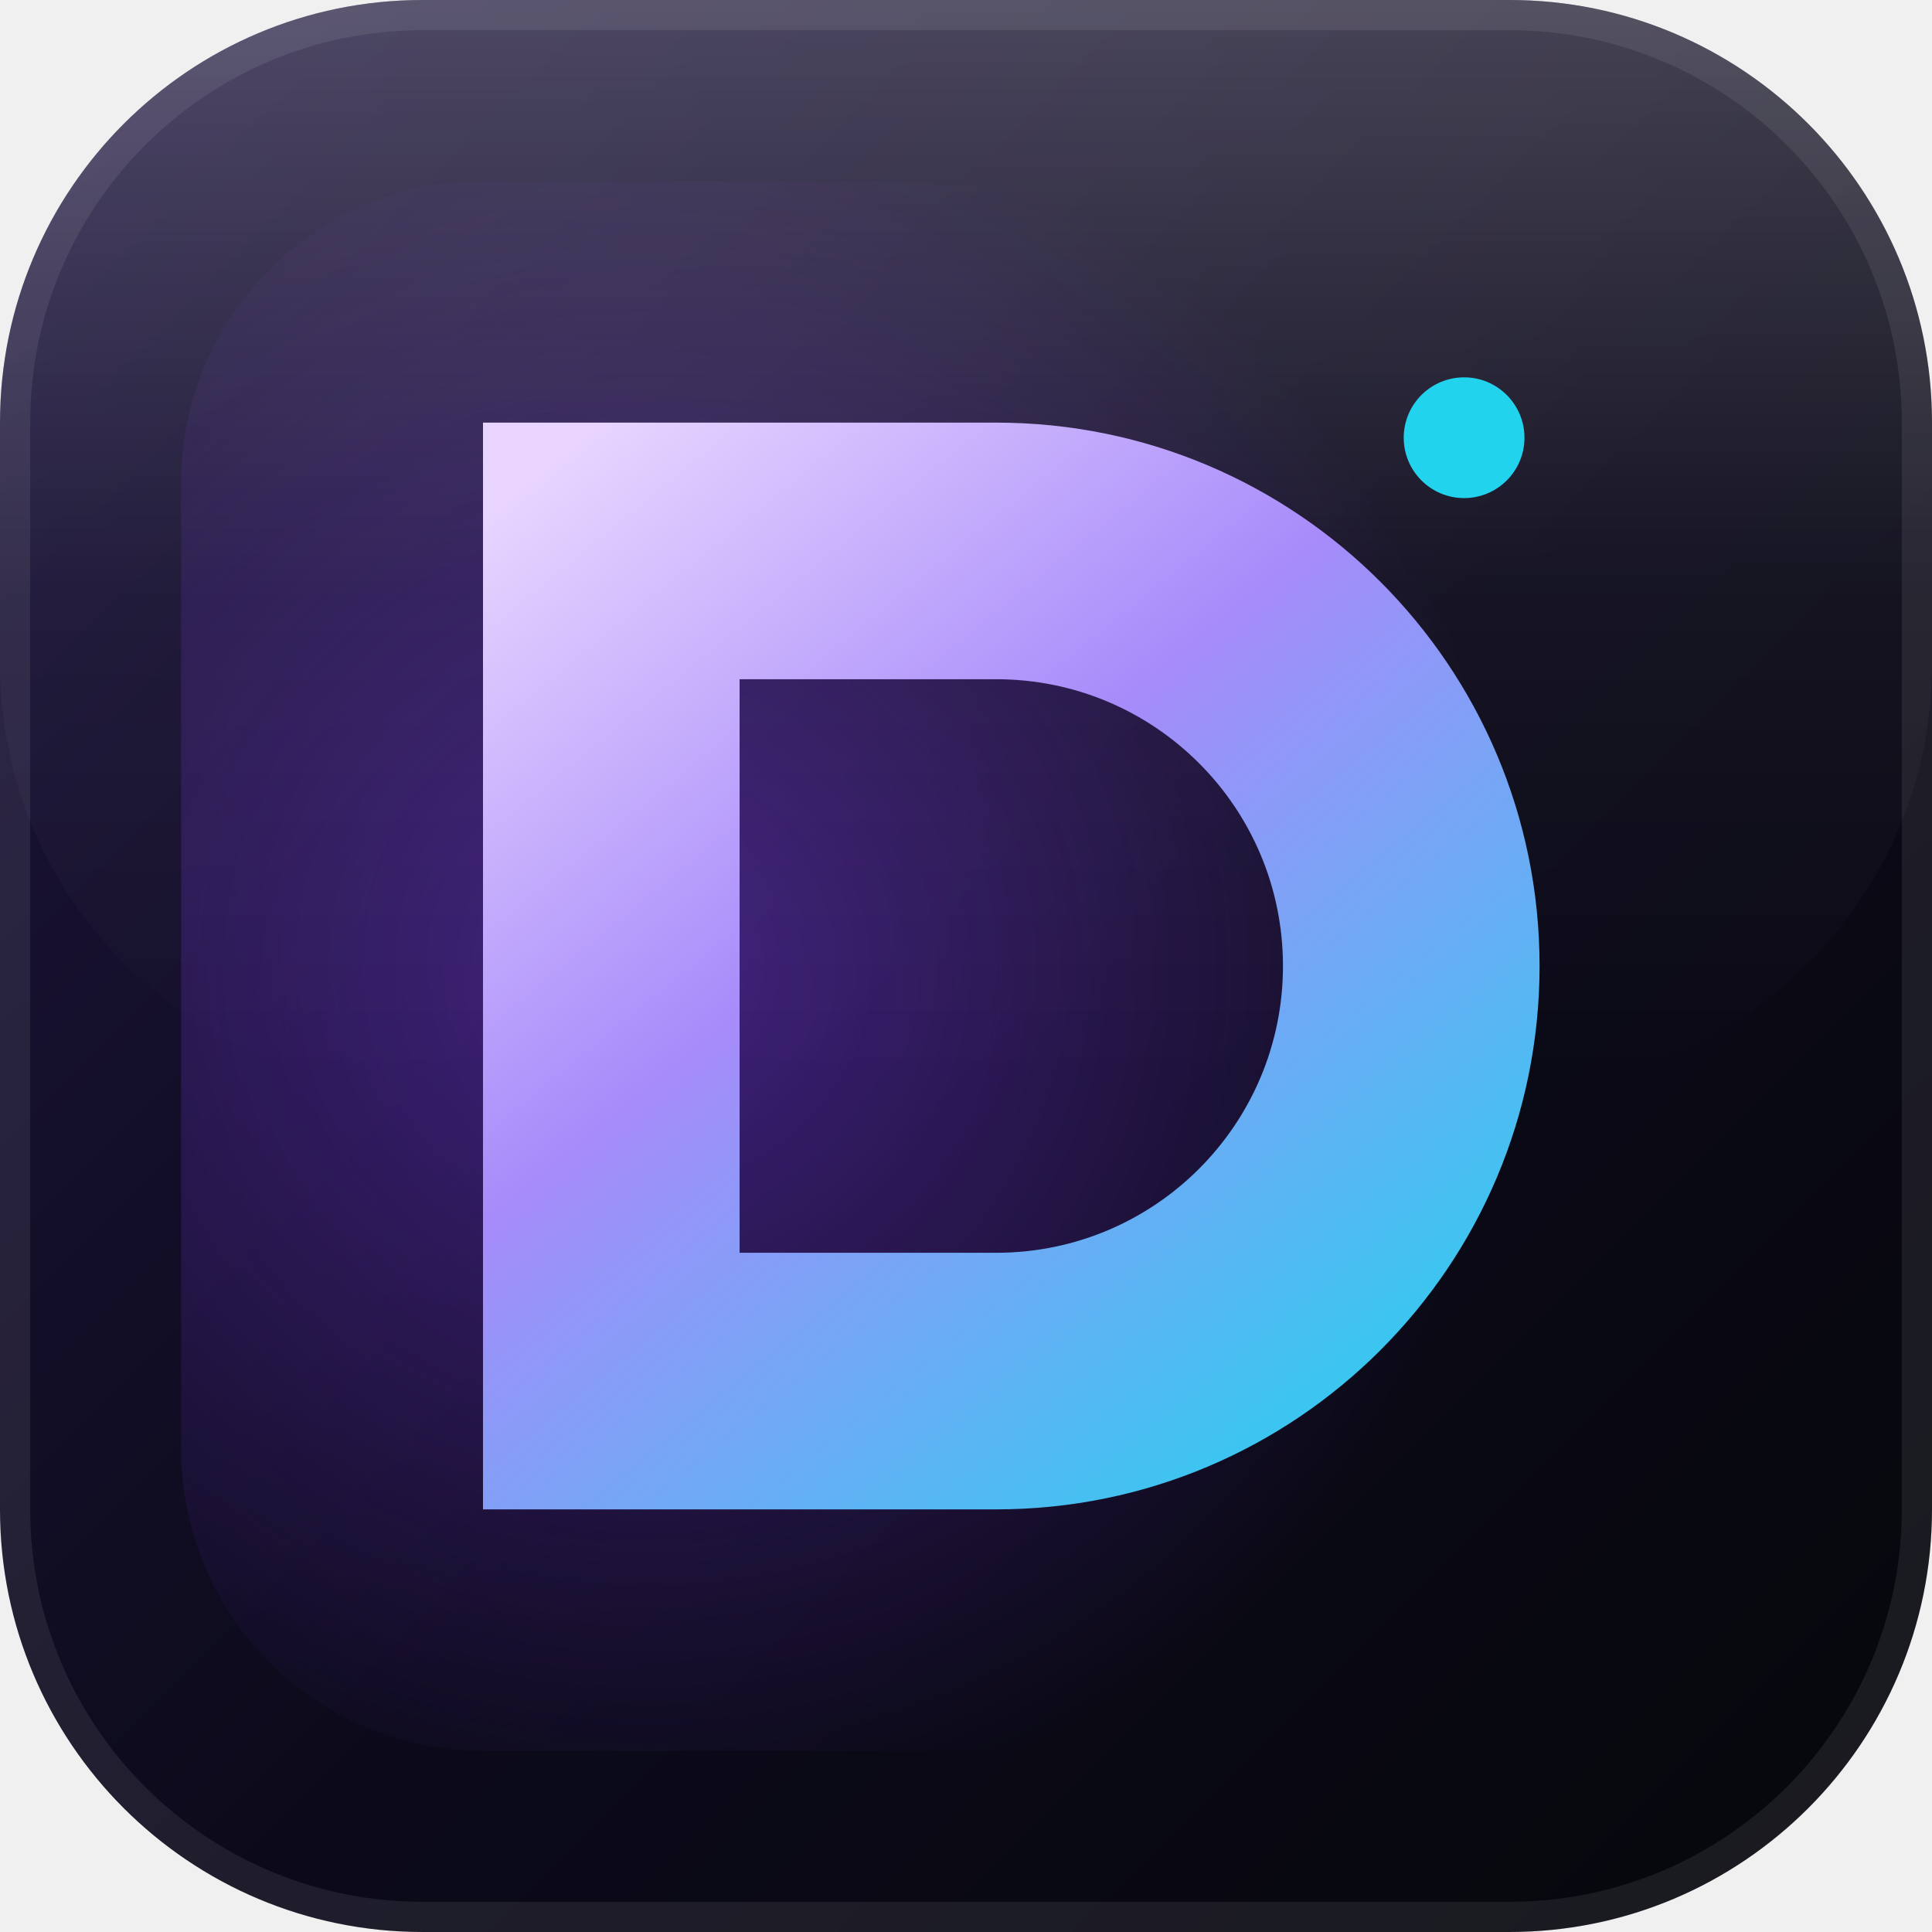
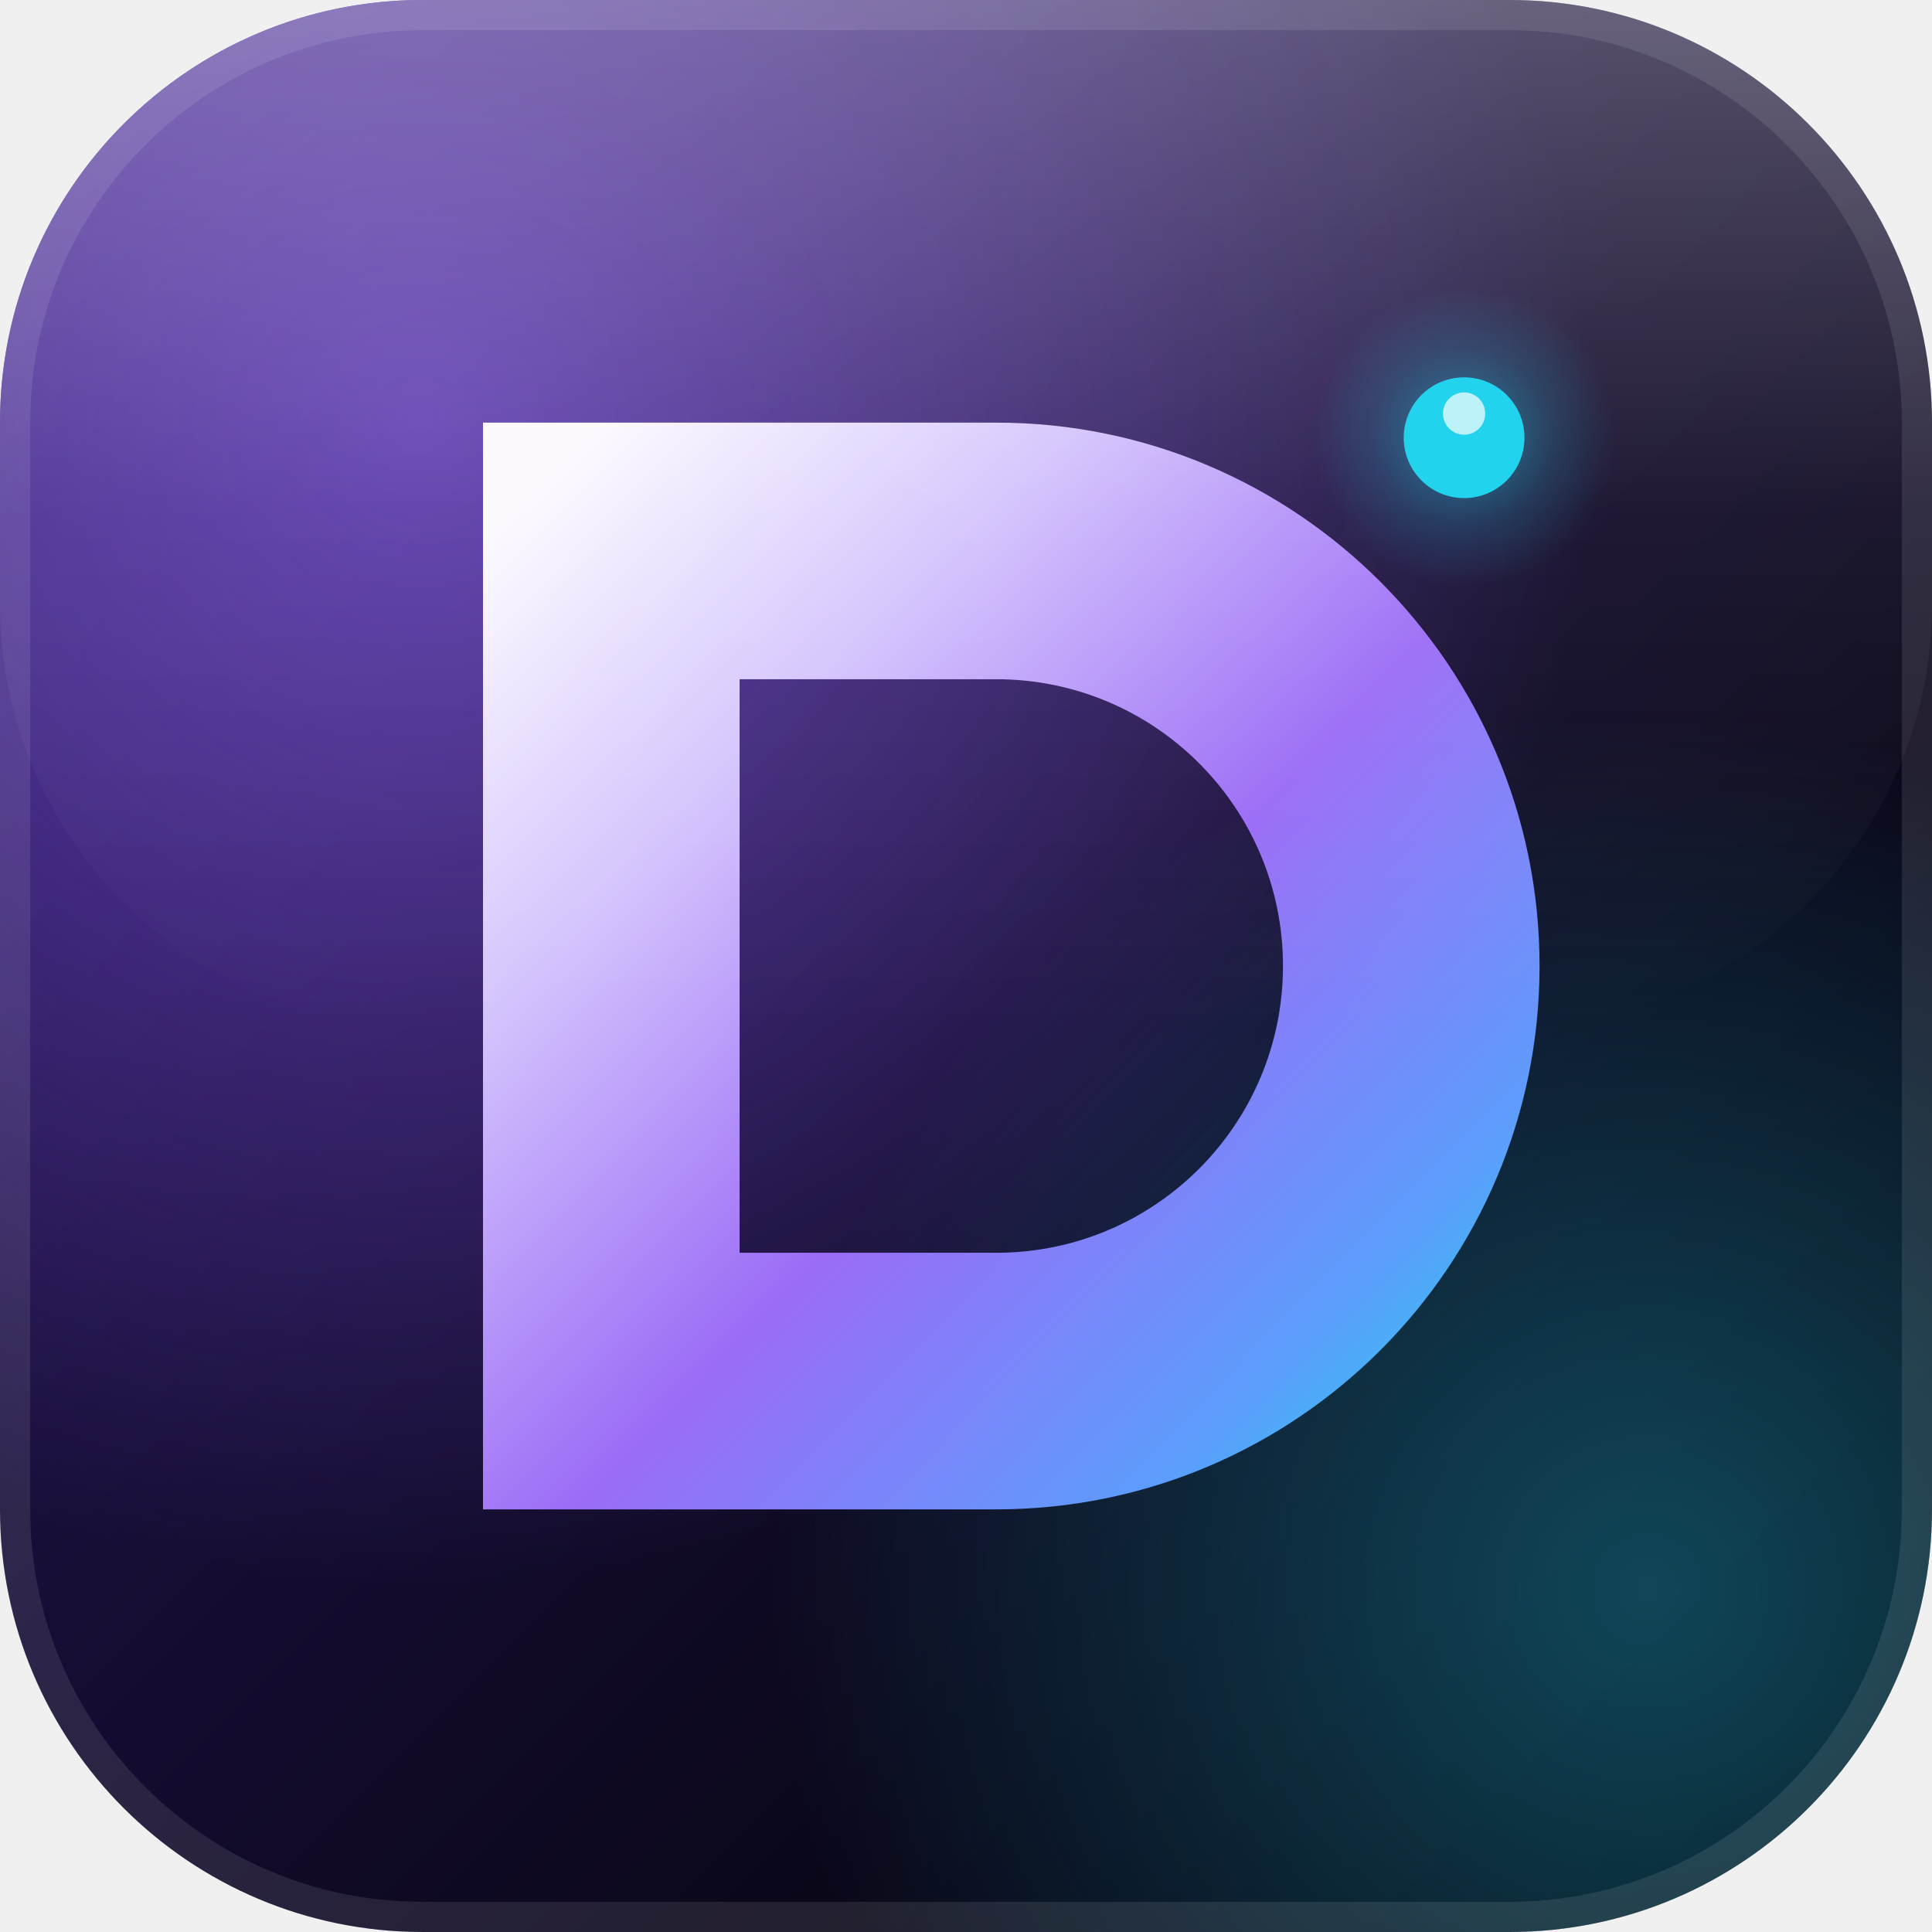
<svg xmlns="http://www.w3.org/2000/svg" viewBox="0 0 64 64" fill="none">
  <defs>
    <linearGradient id="dx-bg" x1="0" y1="0" x2="1" y2="1">
-       <stop offset="0%" stop-color="#1f1640" />
-       <stop offset="55%" stop-color="#0c0a1a" />
-       <stop offset="100%" stop-color="#06070b" />
+       <stop offset="0%" stop-color="#2d1b69" />
+       <stop offset="35%" stop-color="#1a0f3d" />
+       <stop offset="70%" stop-color="#0a0719" />
+       <stop offset="100%" stop-color="#03020a" />
    </linearGradient>
-     <linearGradient id="dx-mark" x1="0.1" y1="0" x2="0.9" y2="1">
-       <stop offset="0%" stop-color="#e9d5ff" />
-       <stop offset="40%" stop-color="#a78bfa" />
+     <linearGradient id="dx-mark" x1="0.05" y1="0.05" x2="0.95" y2="0.95">
+       <stop offset="0%" stop-color="#fdfaff" />
+       <stop offset="25%" stop-color="#d4c4fd" />
+       <stop offset="55%" stop-color="#9b6cf6" />
+       <stop offset="85%" stop-color="#5b9efc" />
      <stop offset="100%" stop-color="#22d3ee" />
    </linearGradient>
    <linearGradient id="dx-shine" x1="0" y1="0" x2="0" y2="1">
-       <stop offset="0%" stop-color="#ffffff" stop-opacity="0.22" />
-       <stop offset="55%" stop-color="#ffffff" stop-opacity="0.04" />
+       <stop offset="0%" stop-color="#ffffff" stop-opacity="0.28" />
+       <stop offset="50%" stop-color="#ffffff" stop-opacity="0.06" />
      <stop offset="100%" stop-color="#ffffff" stop-opacity="0" />
    </linearGradient>
-     <radialGradient id="dx-glow" cx="0.3" cy="0.5" r="0.55">
-       <stop offset="0%" stop-color="#7c3aed" stop-opacity="0.45" />
-       <stop offset="100%" stop-color="#7c3aed" stop-opacity="0" />
+     <radialGradient id="dx-glow-a" cx="0.22" cy="0.22" r="0.6">
+       <stop offset="0%" stop-color="#8b5cf6" stop-opacity="0.6" />
+       <stop offset="100%" stop-color="#8b5cf6" stop-opacity="0" />
+     </radialGradient>
+     <radialGradient id="dx-glow-b" cx="0.85" cy="0.82" r="0.45">
+       <stop offset="0%" stop-color="#22d3ee" stop-opacity="0.32" />
+       <stop offset="100%" stop-color="#22d3ee" stop-opacity="0" />
+     </radialGradient>
+     <radialGradient id="dx-dot-halo" cx="0.5" cy="0.5" r="0.5">
+       <stop offset="0%" stop-color="#22d3ee" stop-opacity="0.5" />
+       <stop offset="60%" stop-color="#22d3ee" stop-opacity="0.15" />
+       <stop offset="100%" stop-color="#22d3ee" stop-opacity="0" />
    </radialGradient>
  </defs>
  <rect width="64" height="64" rx="14" fill="url(#dx-bg)" />
-   <rect x="6" y="6" width="52" height="52" rx="10" fill="url(#dx-glow)" />
-   <rect width="64" height="36" rx="14" fill="url(#dx-shine)" />
-   <rect x="0.5" y="0.5" width="63" height="63" rx="13.5" fill="none" stroke="#ffffff" stroke-opacity="0.08" stroke-width="1" />
+   <rect width="64" height="64" rx="14" fill="url(#dx-glow-a)" />
+   <rect width="64" height="64" rx="14" fill="url(#dx-glow-b)" />
  <path fill="url(#dx-mark)" fill-rule="evenodd" d="M 16 14 H 33 C 42.94 14 51 22.06 51 32 C 51 41.94 42.94 50 33 50 H 16 V 14 Z            M 24.5 22.5 V 41.5 H 33 C 38.25 41.5 42.5 37.25 42.5 32 C 42.5 26.75 38.25 22.5 33 22.5 H 24.5 Z" />
+   <rect width="64" height="34" rx="14" fill="url(#dx-shine)" />
+   <rect x="0.5" y="0.5" width="63" height="63" rx="13.5" fill="none" stroke="#ffffff" stroke-opacity="0.1" stroke-width="1" />
+   <circle cx="48.5" cy="14.5" r="5" fill="url(#dx-dot-halo)" />
  <circle cx="48.5" cy="14.5" r="2" fill="#22d3ee" />
+   <circle cx="48.5" cy="13.7" r="0.7" fill="#ffffff" opacity="0.7" />
</svg>
